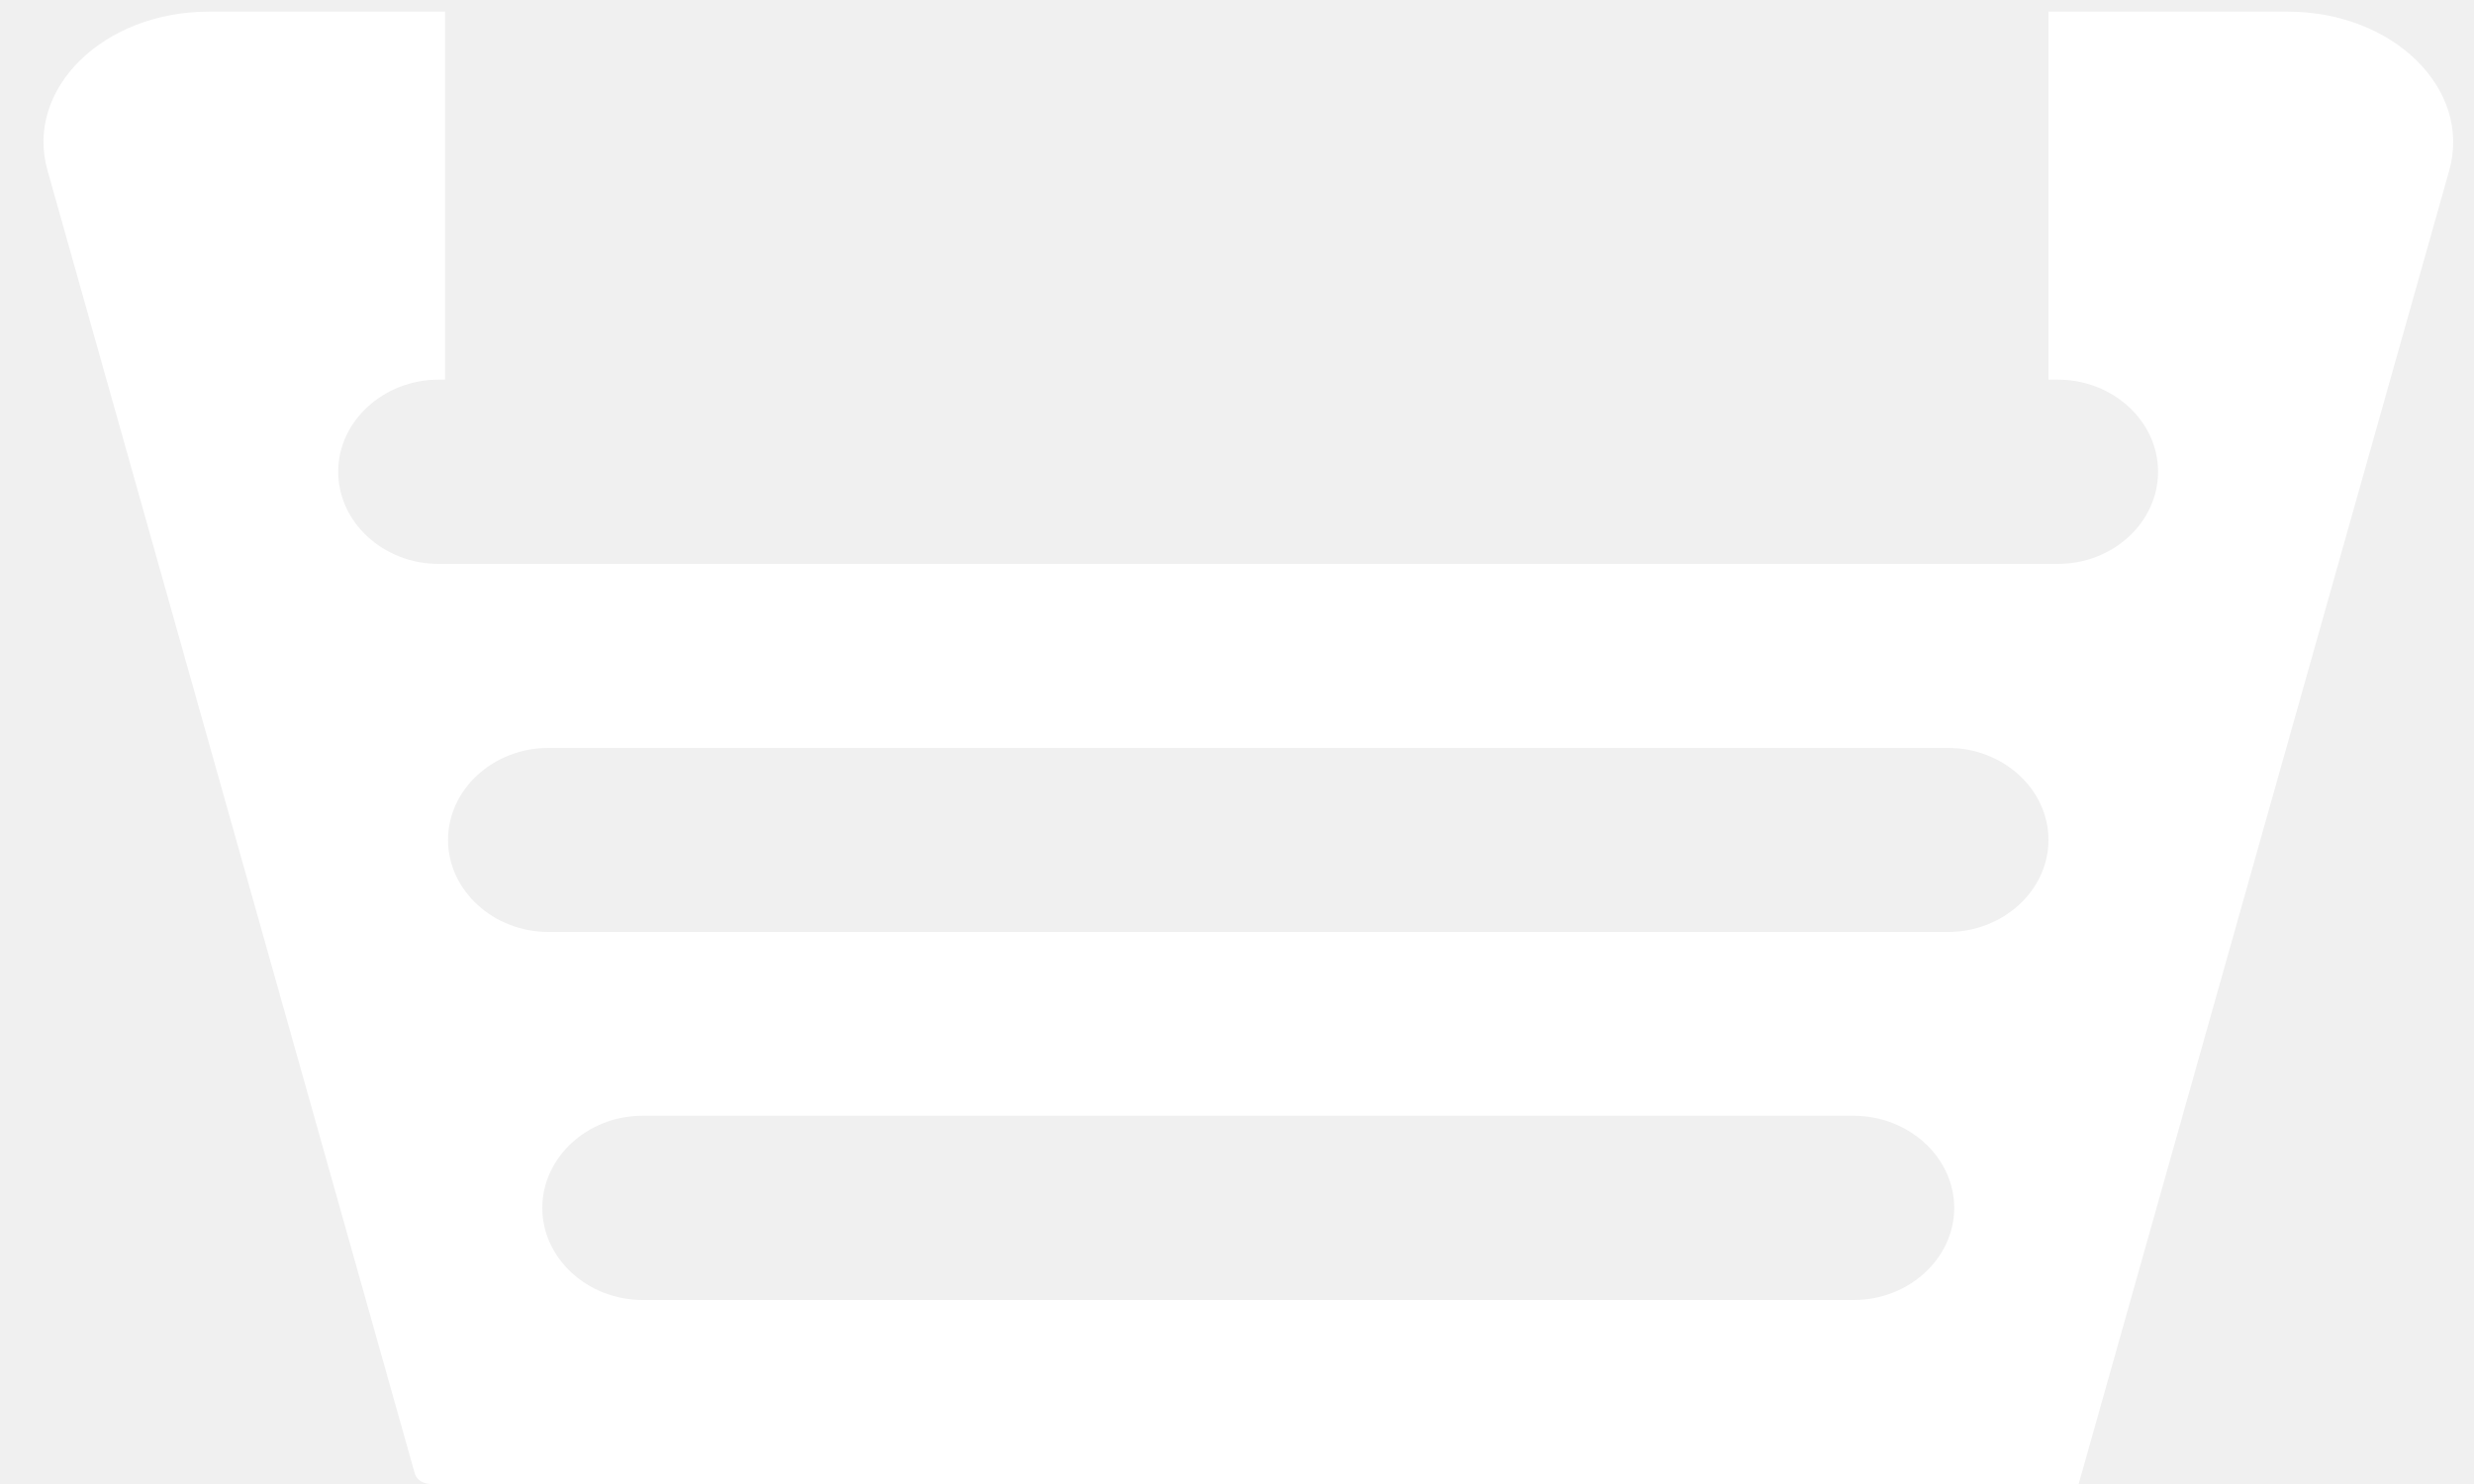
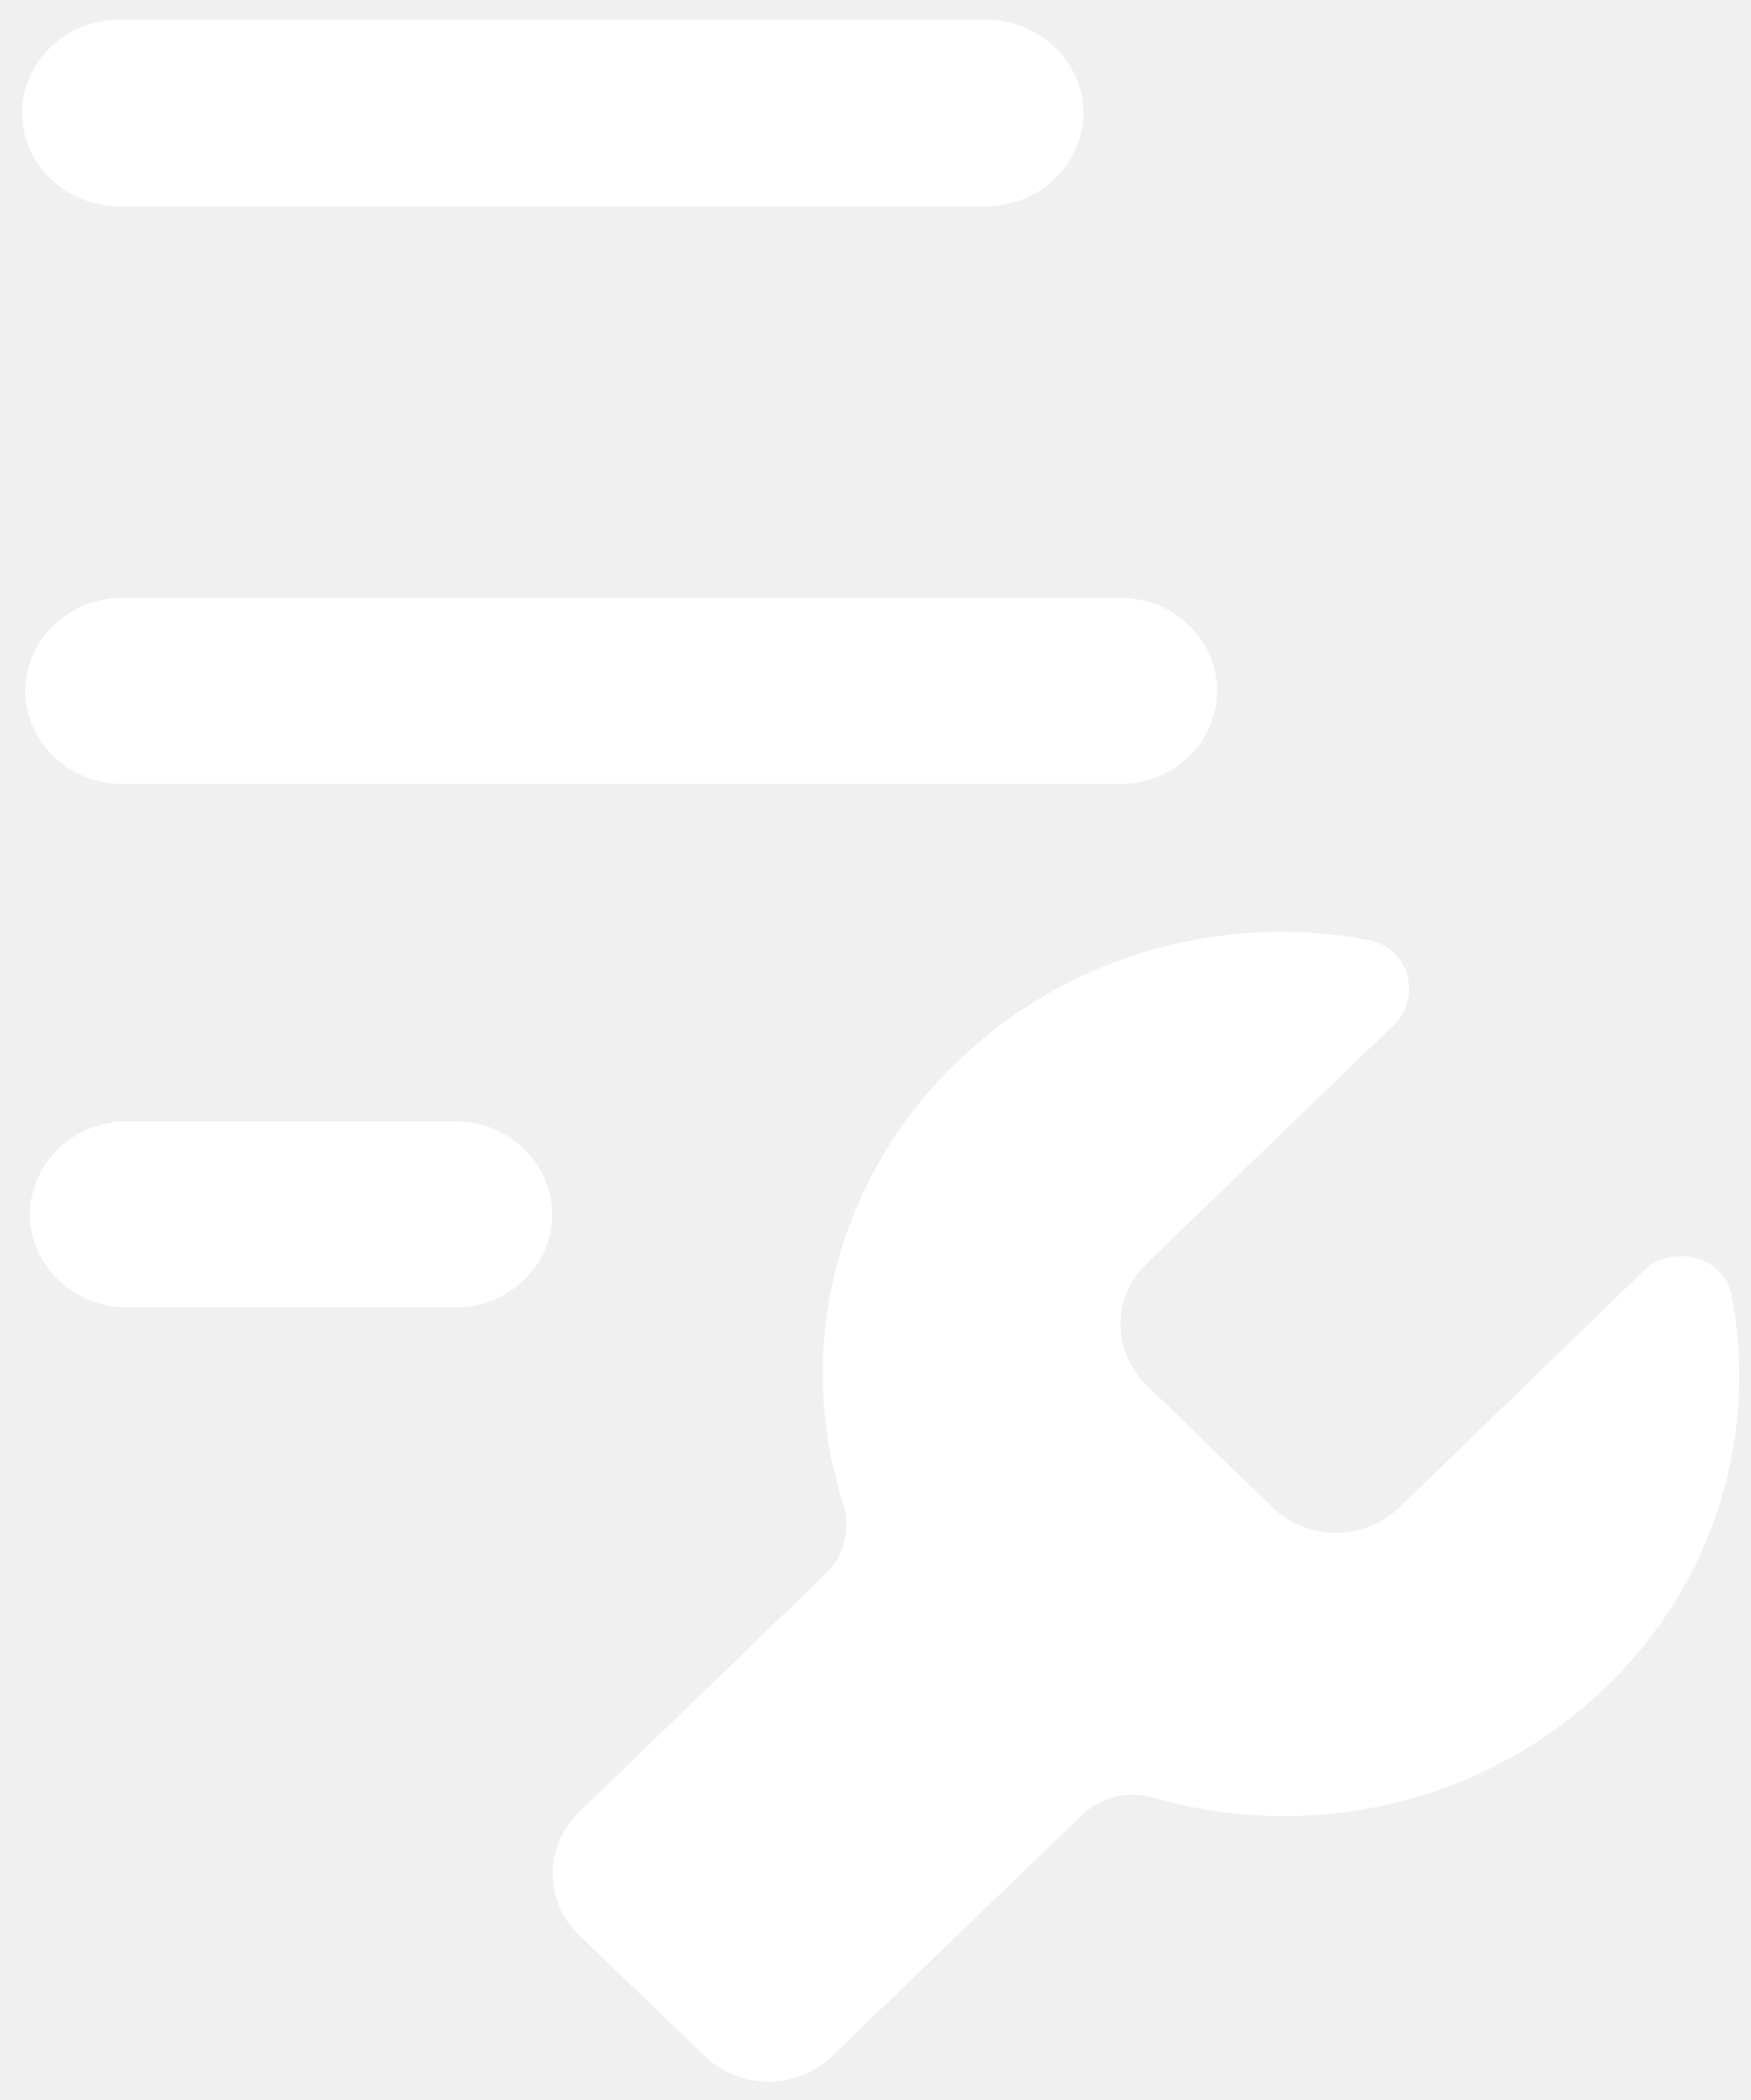
- <svg xmlns="http://www.w3.org/2000/svg" version="1.1" width="10px" height="6px">
-   <g transform="matrix(1 0 0 1 -45 -1509 )">
-     <path d="M 9.9 0.689  C 9.992 0.36  9.674 0.047  9.246 0.047  L 8.28 0.047  L 8.28 1.535  L 8.318 1.535  C 8.541 1.535  8.723 1.703  8.723 1.907  C 8.723 2.112  8.541 2.28  8.318 2.28  L 1.773 2.28  C 1.55 2.28  1.367 2.112  1.367 1.907  C 1.367 1.703  1.55 1.535  1.773 1.535  L 1.799 1.535  L 1.799 0.047  L 0.845 0.047  C 0.417 0.047  0.099 0.36  0.192 0.689  L 1.677 5.959  C 1.684 5.983  1.711 6  1.742 6  L 8.402 6  L 9.9 0.689  Z M 7.493 4.511  C 7.716 4.512  7.899 4.679  7.899 4.884  C 7.899 5.088  7.716 5.256  7.493 5.256  L 2.598 5.256  C 2.375 5.256  2.192 5.088  2.192 4.884  C 2.192 4.679  2.375 4.511  2.598 4.511  L 7.493 4.511  Z M 7.874 3.024  C 8.097 3.024  8.28 3.191  8.28 3.396  C 8.28 3.6  8.097 3.768  7.874 3.768  L 2.217 3.768  C 1.994 3.768  1.811 3.6  1.811 3.396  C 1.811 3.191  1.994 3.024  2.217 3.024  L 7.874 3.024  Z " fill-rule="nonzero" fill="#ffffff" stroke="none" transform="matrix(1 0 0 1 45 1509 )" />
+ <svg xmlns="http://www.w3.org/2000/svg" version="1.1" width="15px" height="18px">
+   <g transform="matrix(1 0 0 1 -41 -1622 )">
+     <path d="M 1.086 9.612  L 3.891 9.612  C 3.895 9.612  3.899 9.612  3.903 9.612  C 4.357 9.612  4.726 9.966  4.733 10.405  C 4.732 10.848  4.361 11.206  3.905 11.206  C 3.904 11.206  3.904 11.206  3.903 11.206  L 1.1 11.206  C 0.643 11.214  0.265 10.861  0.256 10.417  C 0.256 9.973  0.628 9.612  1.086 9.612  C 2.193 9.612  -0.02 9.612  1.086 9.612  Z M 1.047 5.125  L 9.588 5.125  C 9.593 5.125  9.599 5.125  9.604 5.125  C 10.056 5.125  10.424 5.477  10.43 5.916  C 10.43 5.916  10.43 5.917  10.43 5.918  C 10.43 6.36  10.06 6.719  9.604 6.719  C 9.603 6.719  9.601 6.719  9.6 6.719  L 1.06 6.719  C 1.055 6.719  1.05 6.719  1.045 6.719  C 0.593 6.719  0.223 6.367  0.216 5.928  C 0.217 5.484  0.588 5.125  1.045 5.125  C 1.046 5.125  1.047 5.125  1.047 5.125  Z M 1.019 0.17  L 8.441 0.17  C 8.899 0.163  9.277 0.518  9.285 0.963  C 9.283 1.407  8.911 1.766  8.453 1.767  L 1.031 1.767  C 0.573 1.773  0.197 1.419  0.189 0.974  C 0.189 0.53  0.561 0.17  1.019 0.17  C 0.466 0.17  1.572 0.17  1.019 0.17  Z M 13.772 14.451  C 14.673 13.575  15.072 12.325  14.839 11.108  C 14.778 10.772  14.337 10.654  14.089 10.889  L 11.99 12.923  C 11.689 13.21  11.207 13.21  10.906 12.923  L 9.828 11.875  C 9.683 11.737  9.602 11.548  9.602 11.351  C 9.602 11.155  9.683 10.966  9.828 10.828  L 11.943 8.786  C 12.191 8.547  12.071 8.119  11.729 8.058  C 10.449 7.815  9.128 8.205  8.205 9.1  C 7.176 10.083  6.797 11.54  7.222 12.879  C 7.295 13.087  7.243 13.317  7.088 13.477  L 4.957 15.538  C 4.662 15.827  4.662 16.293  4.957 16.582  L 6.041 17.625  C 6.342 17.914  6.827 17.914  7.129 17.625  L 9.277 15.552  C 9.44 15.4  9.676 15.346  9.893 15.41  C 11.269 15.807  12.759 15.438  13.772 14.451  Z " fill-rule="nonzero" fill="#ffffff" stroke="none" transform="matrix(1 0 0 1 41 1622 )" />
  </g>
</svg>
